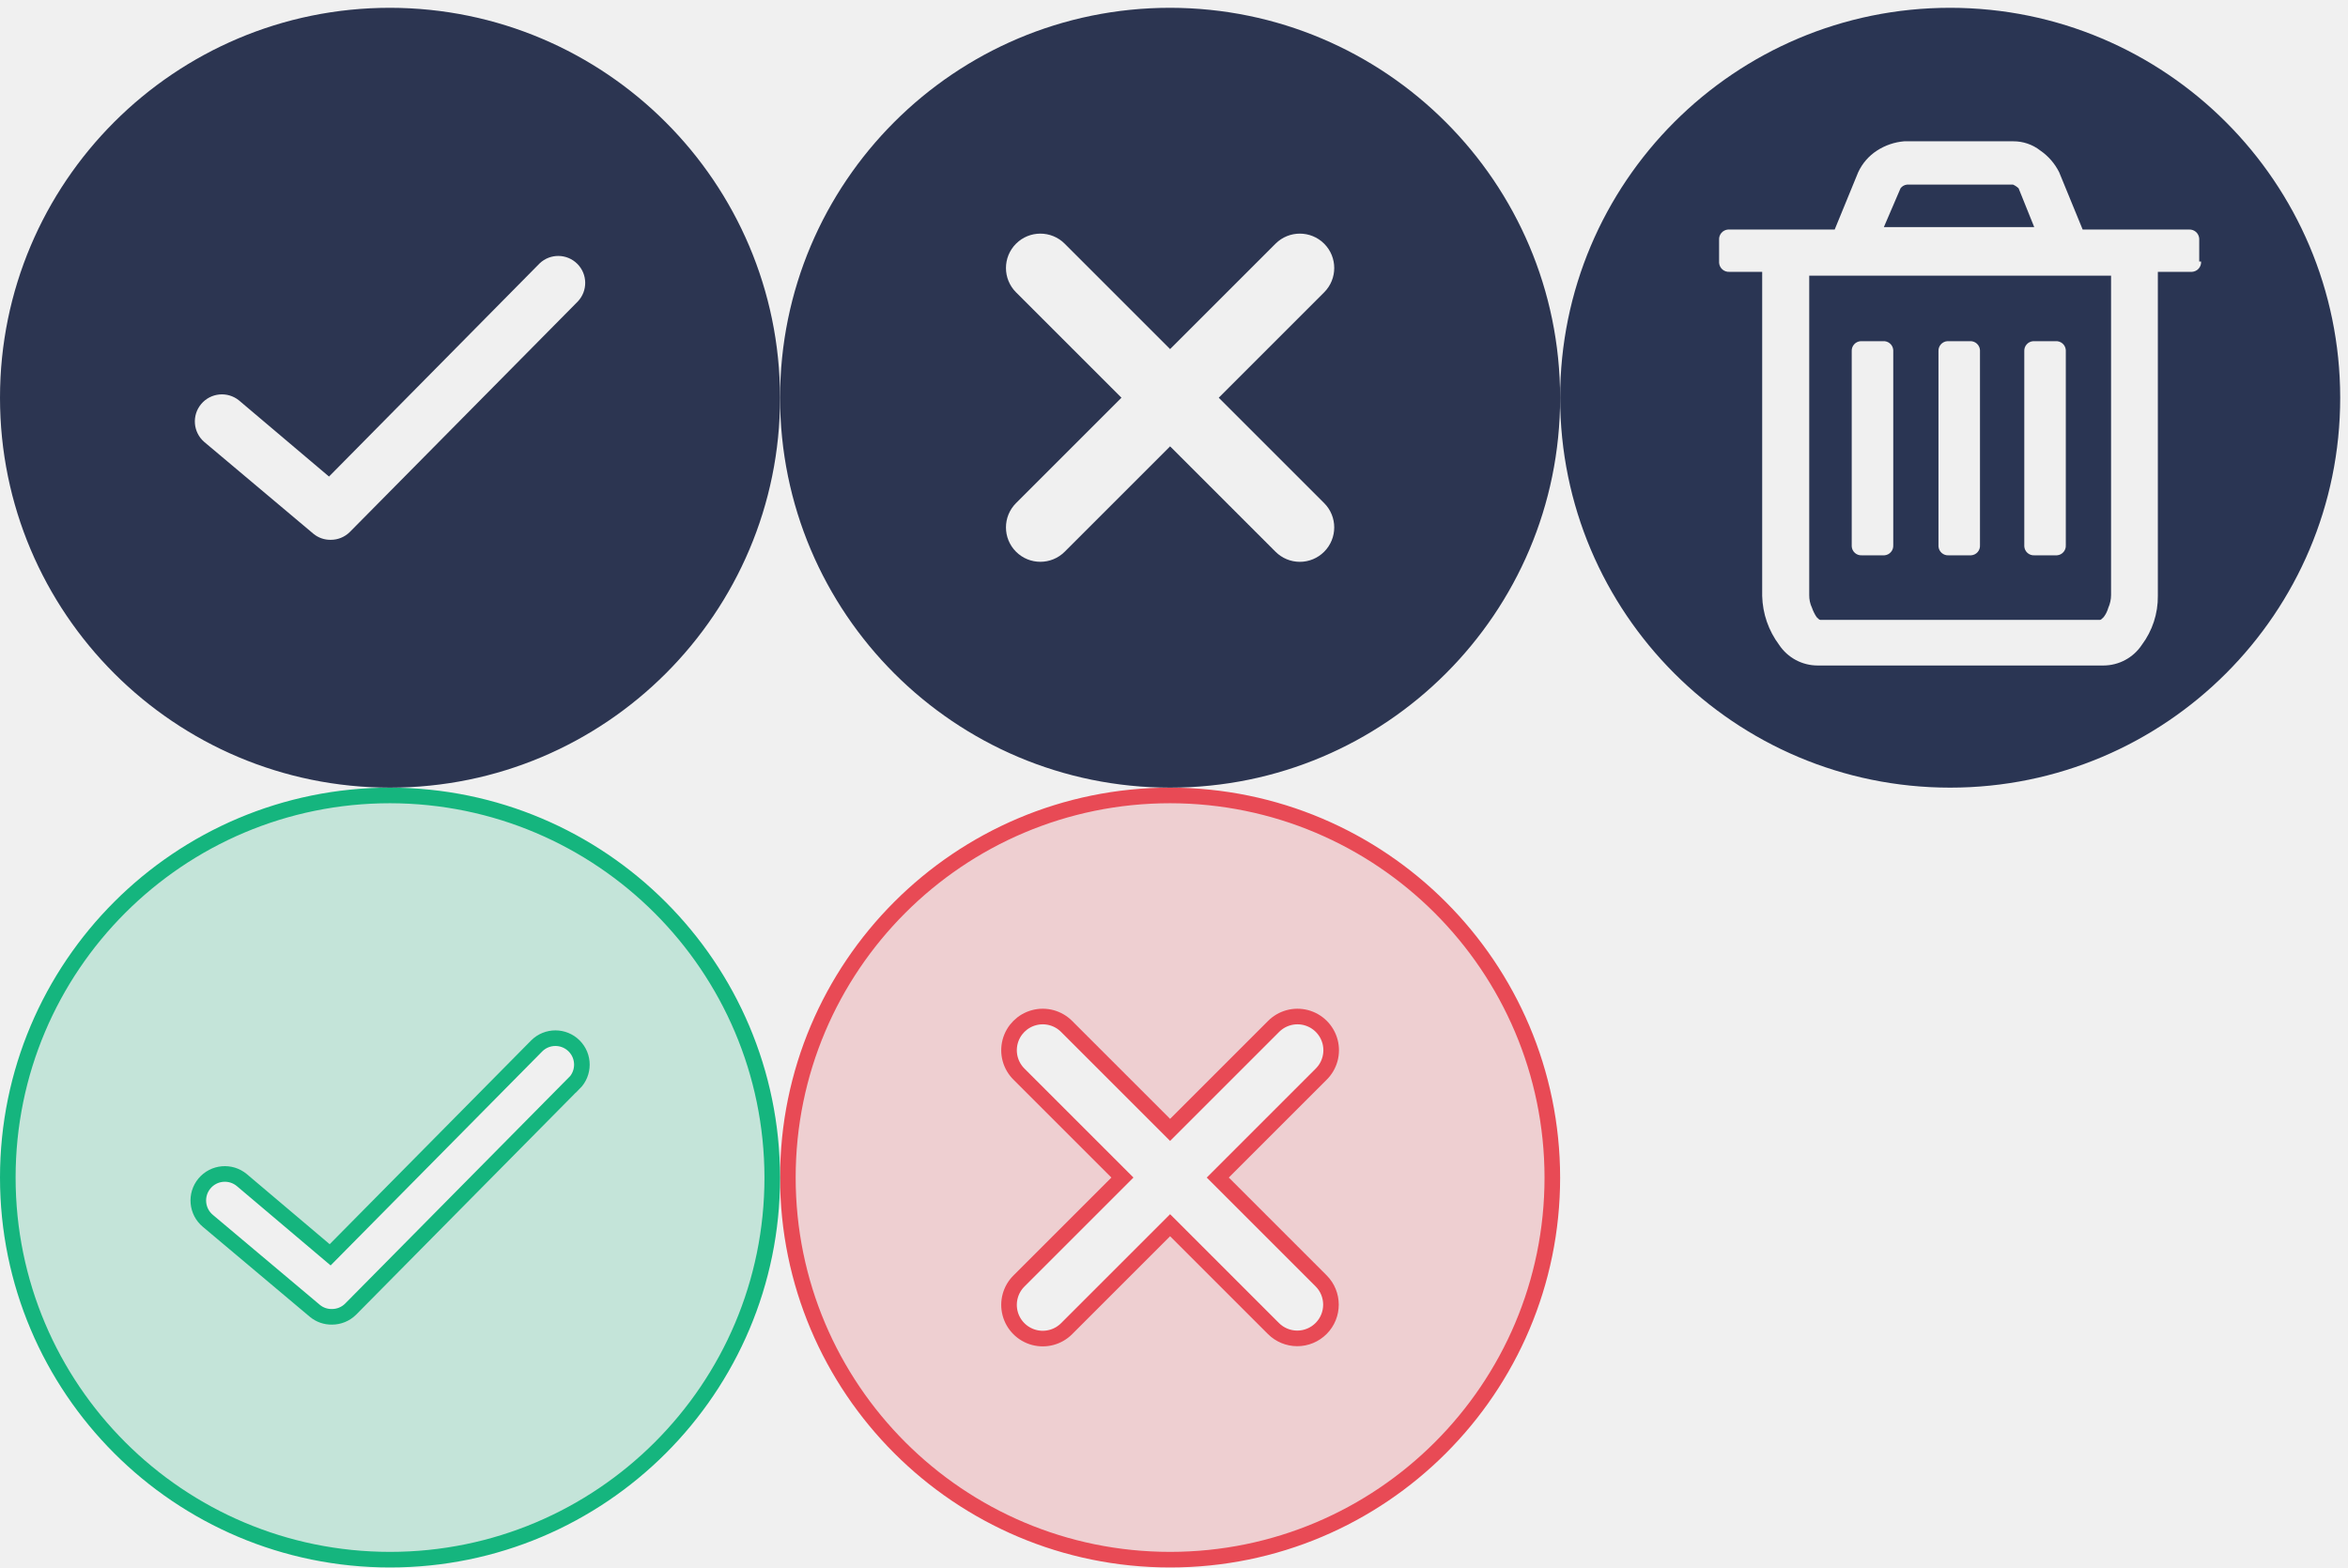
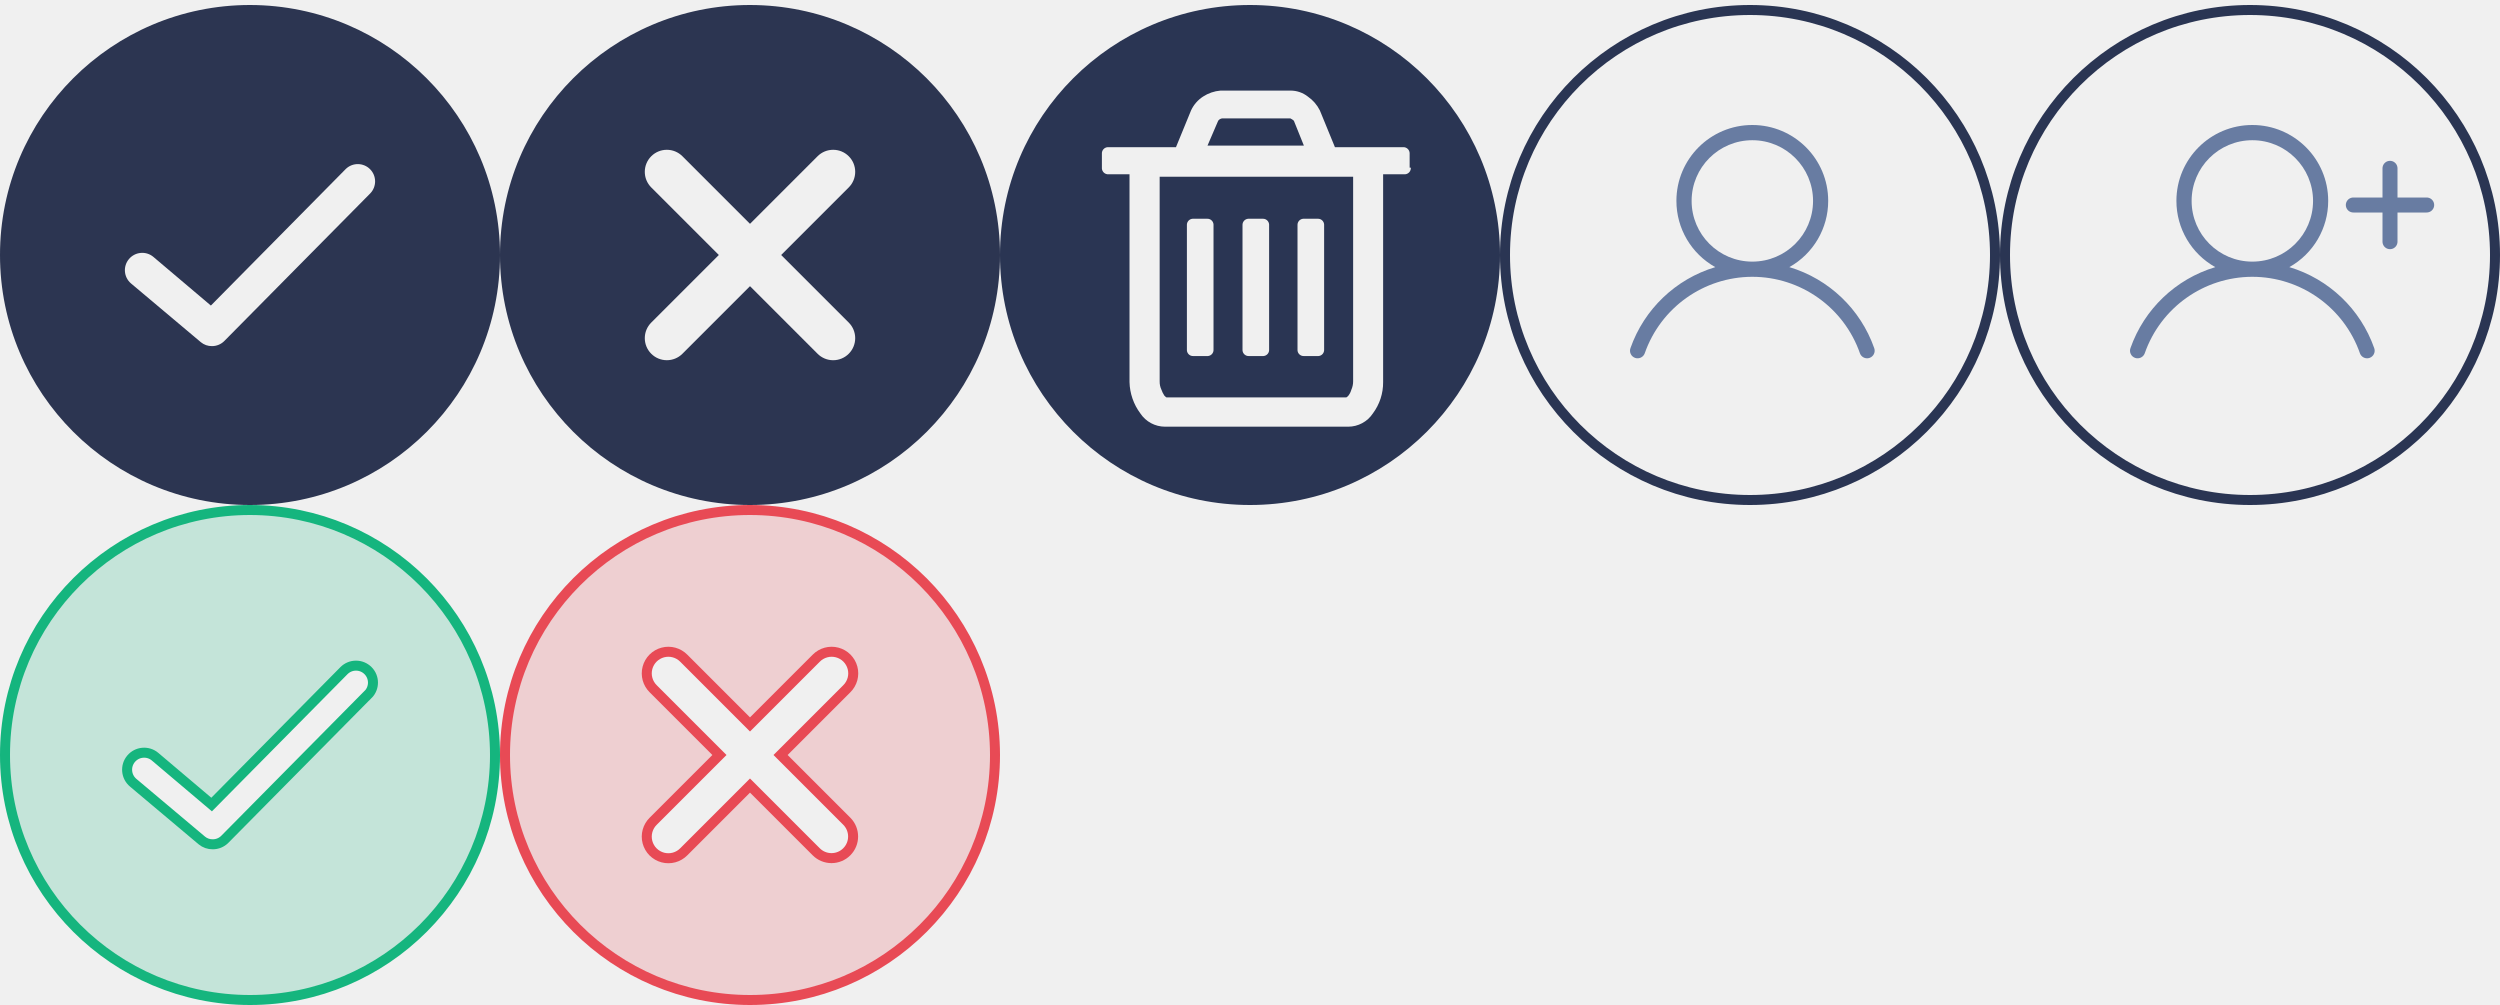
- <svg xmlns="http://www.w3.org/2000/svg" width="150.5" height="100.5" viewBox="0 0 150.5 100.5">
+ <svg xmlns="http://www.w3.org/2000/svg" width="250" height="100.5" viewBox="0 0 250 100.5">
  <g id="icons_spite_darkbigiconcolored" transform="translate(0 0.5)">
    <g id="_50Color" data-name="50Color" transform="translate(0 50)">
      <g id="Close" transform="translate(50)">
        <rect id="icon_bg" width="50" height="50" fill="#fff" opacity="0" />
        <g id="X" transform="translate(-78.664 11.336)">
          <path id="X-2" data-name="X" d="M39.5,15A24.5,24.5,0,1,0,64,39.5,24.526,24.526,0,0,0,39.5,15Zm9.678,31.122a2.162,2.162,0,0,1,0,3.056,2.157,2.157,0,0,1-3.056,0L39.5,42.556l-6.622,6.622a2.161,2.161,0,1,1-3.056-3.056L36.444,39.5l-6.622-6.622a2.161,2.161,0,1,1,3.056-3.056L39.5,36.444l6.622-6.622a2.161,2.161,0,1,1,3.056,3.056L42.556,39.5Z" transform="translate(64.164 -25.836)" fill="#e84a55" opacity="0.203" />
          <path id="X-3" data-name="X" d="M39.5,15A24.5,24.5,0,1,0,64,39.5,24.526,24.526,0,0,0,39.5,15Zm9.678,31.122a2.162,2.162,0,0,1,0,3.056,2.157,2.157,0,0,1-3.056,0L39.5,42.556l-6.622,6.622a2.161,2.161,0,1,1-3.056-3.056L36.444,39.5l-6.622-6.622a2.161,2.161,0,1,1,3.056-3.056L39.5,36.444l6.622-6.622a2.161,2.161,0,1,1,3.056,3.056L42.556,39.5Z" transform="translate(64.164 -25.836)" fill="none" stroke="#e84a55" stroke-width="1" />
        </g>
      </g>
      <g id="Check">
        <rect id="icon_bg-2" data-name="icon_bg" width="50" height="50" transform="translate(0.5)" fill="#fff" opacity="0" />
        <g id="Okey" transform="translate(-133.5 -9.5)">
          <path id="Okey_icon" d="M39.5,15A24.5,24.5,0,1,0,64,39.5,24.537,24.537,0,0,0,39.5,15ZM51.291,33.457,36.972,47.939a1.691,1.691,0,0,1-1.2.49,1.665,1.665,0,0,1-1.089-.382l-6.86-5.771A1.7,1.7,0,0,1,30,39.663l5.662,4.791L48.9,31.061a1.694,1.694,0,0,1,2.4,2.4Z" transform="translate(119 -5)" fill="#15b57e" opacity="0.203" />
          <path id="Okey_icon-2" data-name="Okey_icon" d="M39.5,15A24.5,24.5,0,1,0,64,39.5,24.537,24.537,0,0,0,39.5,15ZM51.291,33.457,36.972,47.939a1.691,1.691,0,0,1-1.2.49,1.665,1.665,0,0,1-1.089-.382l-6.86-5.771A1.7,1.7,0,0,1,30,39.663l5.662,4.791L48.9,31.061a1.694,1.694,0,0,1,2.4,2.4Z" transform="translate(119 -5)" fill="none" stroke="#15b57e" stroke-width="1" opacity="0.998" />
        </g>
      </g>
    </g>
    <g id="_50Gray" data-name="50Gray">
+       <g id="UserAdd" transform="translate(200)">
+         <g id="icon_bg-3" data-name="icon_bg" fill="rgba(42,53,83,0)" stroke="#2a3553" stroke-width="1">
+           <rect width="50" height="50" rx="25" stroke="none" />
+           <rect x="0.5" y="0.5" width="49" height="49" rx="24.5" fill="none" />
+         </g>
+         <g id="UserAdd-2" data-name="UserAdd" transform="translate(0 -1)">
+           <line id="Line" x2="7.334" transform="translate(39 17.333) rotate(90)" fill="none" stroke="#687ca2" stroke-linecap="round" stroke-width="1.5" />
+           <line id="Line-2" data-name="Line" y2="7.334" transform="translate(42.667 21) rotate(90)" fill="none" stroke="#687ca2" stroke-linecap="round" stroke-width="1.5" />
+           <path id="Path_9644" data-name="Path 9644" d="M-24.095,10.1a12.942,12.942,0,0,0-8.49-8.111A7.583,7.583,0,0,0-28.7-4.632a7.59,7.59,0,0,0-7.589-7.59,7.59,7.59,0,0,0-7.59,7.59,7.582,7.582,0,0,0,3.888,6.623A12.94,12.94,0,0,0-48.477,10.1a.758.758,0,0,0,.466.967.76.76,0,0,0,.967-.466A11.414,11.414,0,0,1-36.29,2.958h.007A11.412,11.412,0,0,1-25.529,10.6a.76.76,0,0,0,.717.509.756.756,0,0,0,.25-.043A.76.76,0,0,0-24.095,10.1ZM-42.358-4.632A6.072,6.072,0,0,1-36.286-10.7a6.072,6.072,0,0,1,6.071,6.072A6.071,6.071,0,0,1-36.283,1.44h-.007A6.071,6.071,0,0,1-42.358-4.632Z" transform="translate(61.52 25.222)" fill="#687ca2" />
+         </g>
+       </g>
+       <g id="User" transform="translate(150)">
+         <g id="icon_bg-4" data-name="icon_bg" fill="rgba(42,53,83,0)" stroke="#2a3553" stroke-width="1">
+           <rect width="50" height="50" rx="25" stroke="none" />
+           <rect x="0.5" y="0.5" width="49" height="49" rx="24.5" fill="none" />
+         </g>
+         <g id="UserAdd-3" data-name="UserAdd" transform="translate(0 -1)">
+           <path id="Path_9644-2" data-name="Path 9644" d="M-24.095,10.1a12.942,12.942,0,0,0-8.49-8.111A7.583,7.583,0,0,0-28.7-4.632a7.59,7.59,0,0,0-7.589-7.59,7.59,7.59,0,0,0-7.59,7.59,7.582,7.582,0,0,0,3.888,6.623A12.94,12.94,0,0,0-48.477,10.1a.758.758,0,0,0,.466.967.76.76,0,0,0,.967-.466A11.414,11.414,0,0,1-36.29,2.958h.007A11.412,11.412,0,0,1-25.529,10.6a.76.76,0,0,0,.717.509.756.756,0,0,0,.25-.043A.76.76,0,0,0-24.095,10.1ZM-42.358-4.632A6.072,6.072,0,0,1-36.286-10.7a6.072,6.072,0,0,1,6.071,6.072A6.071,6.071,0,0,1-36.283,1.44h-.007A6.071,6.071,0,0,1-42.358-4.632Z" transform="translate(61.52 25.222)" fill="#687ca2" />
+         </g>
+       </g>
      <g id="Delete" transform="translate(100)">
-         <rect id="icon_bg-3" data-name="icon_bg" width="50" height="50" fill="#fff" opacity="0" />
+         <rect id="icon_bg-5" data-name="icon_bg" width="50" height="50" fill="#fff" opacity="0" />
        <path id="Delete-2" data-name="Delete" d="M-1999-4964a25,25,0,0,1,25-25,25.014,25.014,0,0,1,25,25,25,25,0,0,1-25,25A25,25,0,0,1-1999-4964Zm12.951-8.071v20.782a5.461,5.461,0,0,0,1.084,3.132,2.964,2.964,0,0,0,2.47,1.326h18.313a2.961,2.961,0,0,0,2.47-1.326,5.148,5.148,0,0,0,1.024-3.132v-20.782h2.109a.534.534,0,0,0,.084,0,.621.621,0,0,0,.578-.662h-.119v-1.386c0-.029,0-.056,0-.085a.624.624,0,0,0-.665-.579h-6.806l-1.506-3.673a3.68,3.68,0,0,0-1.2-1.385,2.789,2.789,0,0,0-1.748-.6h-6.987a3.778,3.778,0,0,0-1.748.6,3.309,3.309,0,0,0-1.2,1.385l-1.506,3.673h-6.747a.687.687,0,0,0-.084,0,.621.621,0,0,0-.578.662v1.386c0,.027,0,.055,0,.084a.624.624,0,0,0,.662.58Zm3.725,22.314c-.06,0-.119-.059-.238-.178a2.644,2.644,0,0,1-.294-.592,1.854,1.854,0,0,1-.178-.828v-20.471h19.347v20.471a2.049,2.049,0,0,1-.178.828,1.789,1.789,0,0,1-.294.592c-.118.118-.178.178-.238.178Zm8.147-17.868a.613.613,0,0,0-.572.651v12.428c0,.029,0,.055,0,.084a.613.613,0,0,0,.652.567h1.357a.777.777,0,0,0,.083,0,.61.61,0,0,0,.568-.651v-12.428a.418.418,0,0,0,0-.08.613.613,0,0,0-.651-.571h-1.357l-.04,0Zm5.5,0a.613.613,0,0,0-.572.651v12.428c0,.027,0,.054,0,.081a.613.613,0,0,0,.65.57h1.362a.755.755,0,0,0,.081,0,.611.611,0,0,0,.568-.651v-12.428c0-.026,0-.053,0-.078a.612.612,0,0,0-.65-.573h-1.362l-.039,0Zm-11.061,0a.612.612,0,0,0-.572.651l0,12.428a.449.449,0,0,0,0,.081.611.611,0,0,0,.65.57h1.361a.755.755,0,0,0,.081,0,.612.612,0,0,0,.57-.651v-12.428c0-.026,0-.053,0-.078a.612.612,0,0,0-.651-.573h-1.359l-.039,0Zm1.489-7.316,1.067-2.485a.591.591,0,0,1,.412-.237h6.8a1.253,1.253,0,0,1,.357.237l1,2.485Z" transform="translate(1999 4989)" fill="#2a3553" stroke="rgba(0,0,0,0)" stroke-miterlimit="10" stroke-width="1" />
      </g>
      <g id="Close-2" data-name="Close" transform="translate(50)">
-         <rect id="icon_bg-4" data-name="icon_bg" width="50" height="50" fill="#fff" opacity="0" />
+         <rect id="icon_bg-6" data-name="icon_bg" width="50" height="50" fill="#fff" opacity="0" />
        <path id="Close-3" data-name="Close" d="M40,15A25,25,0,1,0,65,40,25.027,25.027,0,0,0,40,15Zm9.875,31.757a2.206,2.206,0,0,1,0,3.118,2.2,2.2,0,0,1-3.118,0L40,43.118l-6.757,6.757a2.2,2.2,0,0,1-3.118-3.118L36.882,40l-6.757-6.757a2.2,2.2,0,0,1,3.118-3.118L40,36.882l6.757-6.757a2.2,2.2,0,0,1,3.118,3.118L43.118,40Z" transform="translate(-15 -15)" fill="#2c3551" />
      </g>
      <g id="Check-2" data-name="Check">
-         <rect id="icon_bg-5" data-name="icon_bg" width="50" height="50" fill="#fff" opacity="0" />
+         <rect id="icon_bg-7" data-name="icon_bg" width="50" height="50" fill="#fff" opacity="0" />
        <path id="Okey_icon-3" data-name="Okey_icon" d="M40,15A25,25,0,1,0,65,40,25.038,25.038,0,0,0,40,15ZM52.031,33.834,37.421,48.611a1.726,1.726,0,0,1-1.222.5,1.7,1.7,0,0,1-1.111-.389l-7-5.889a1.736,1.736,0,0,1,2.222-2.667l5.778,4.889,13.5-13.667a1.729,1.729,0,0,1,2.444,2.445Z" transform="translate(-15 -15)" fill="#2c3551" />
      </g>
    </g>
  </g>
</svg>
